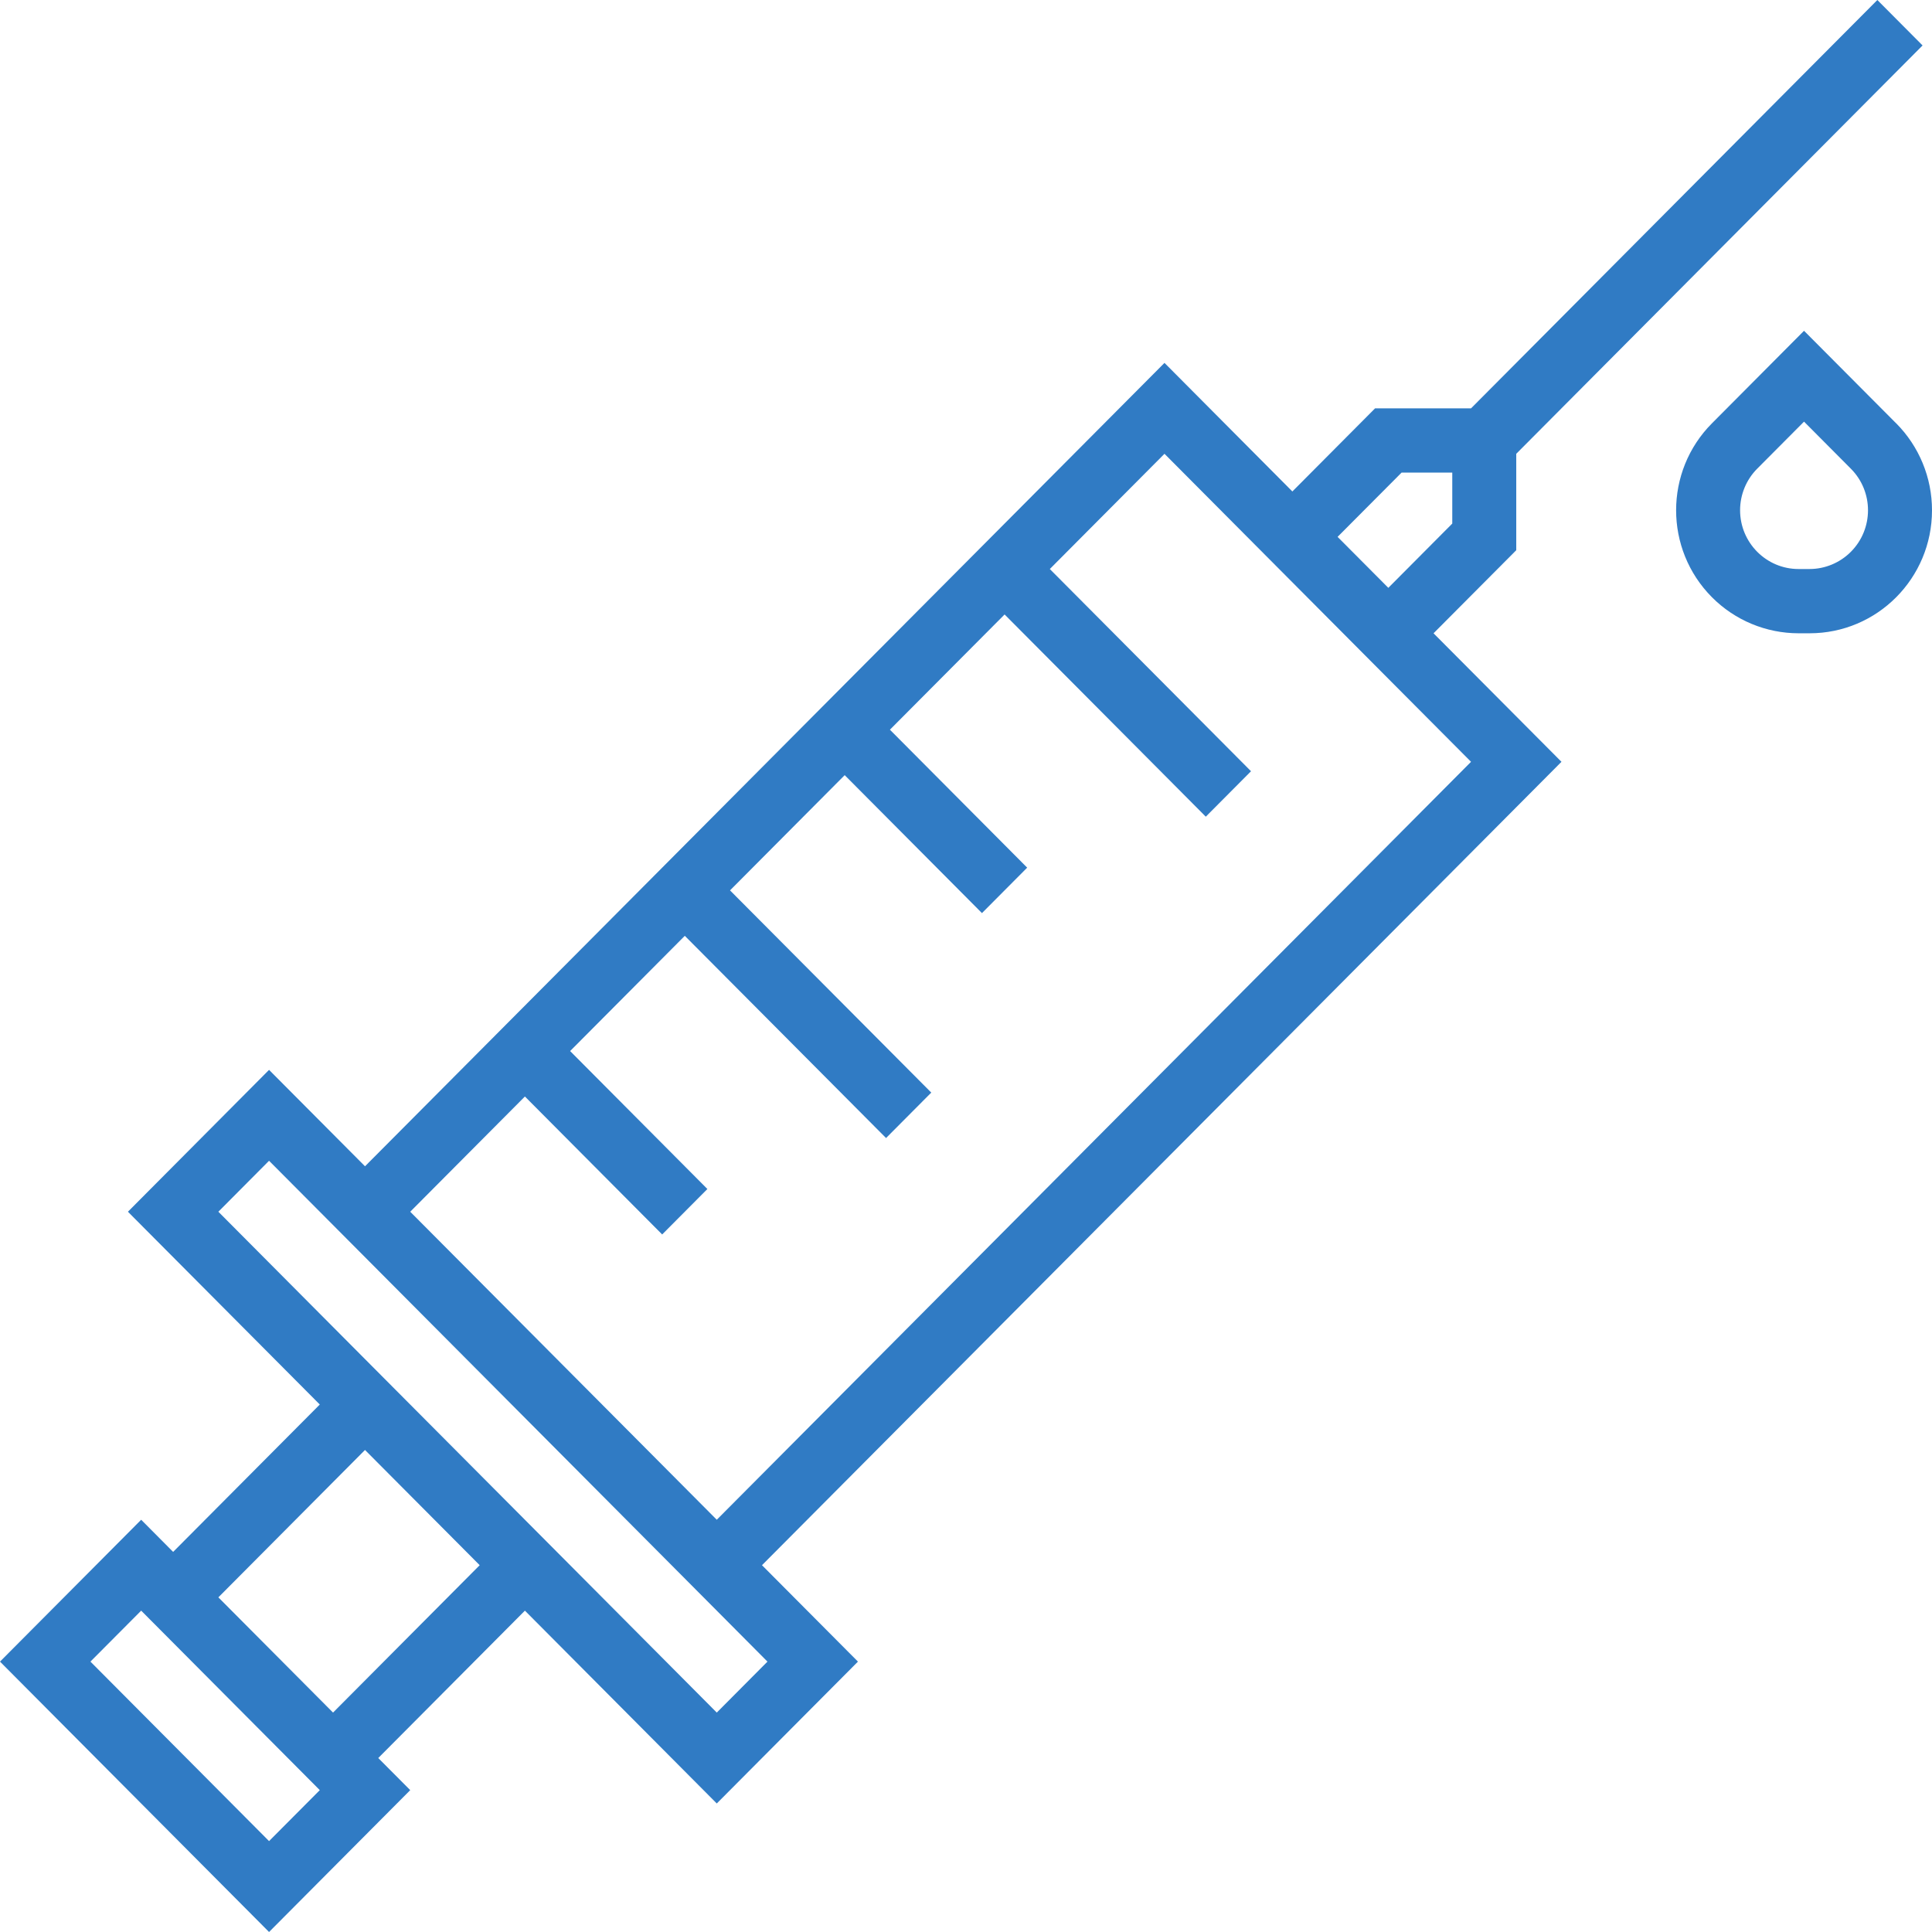
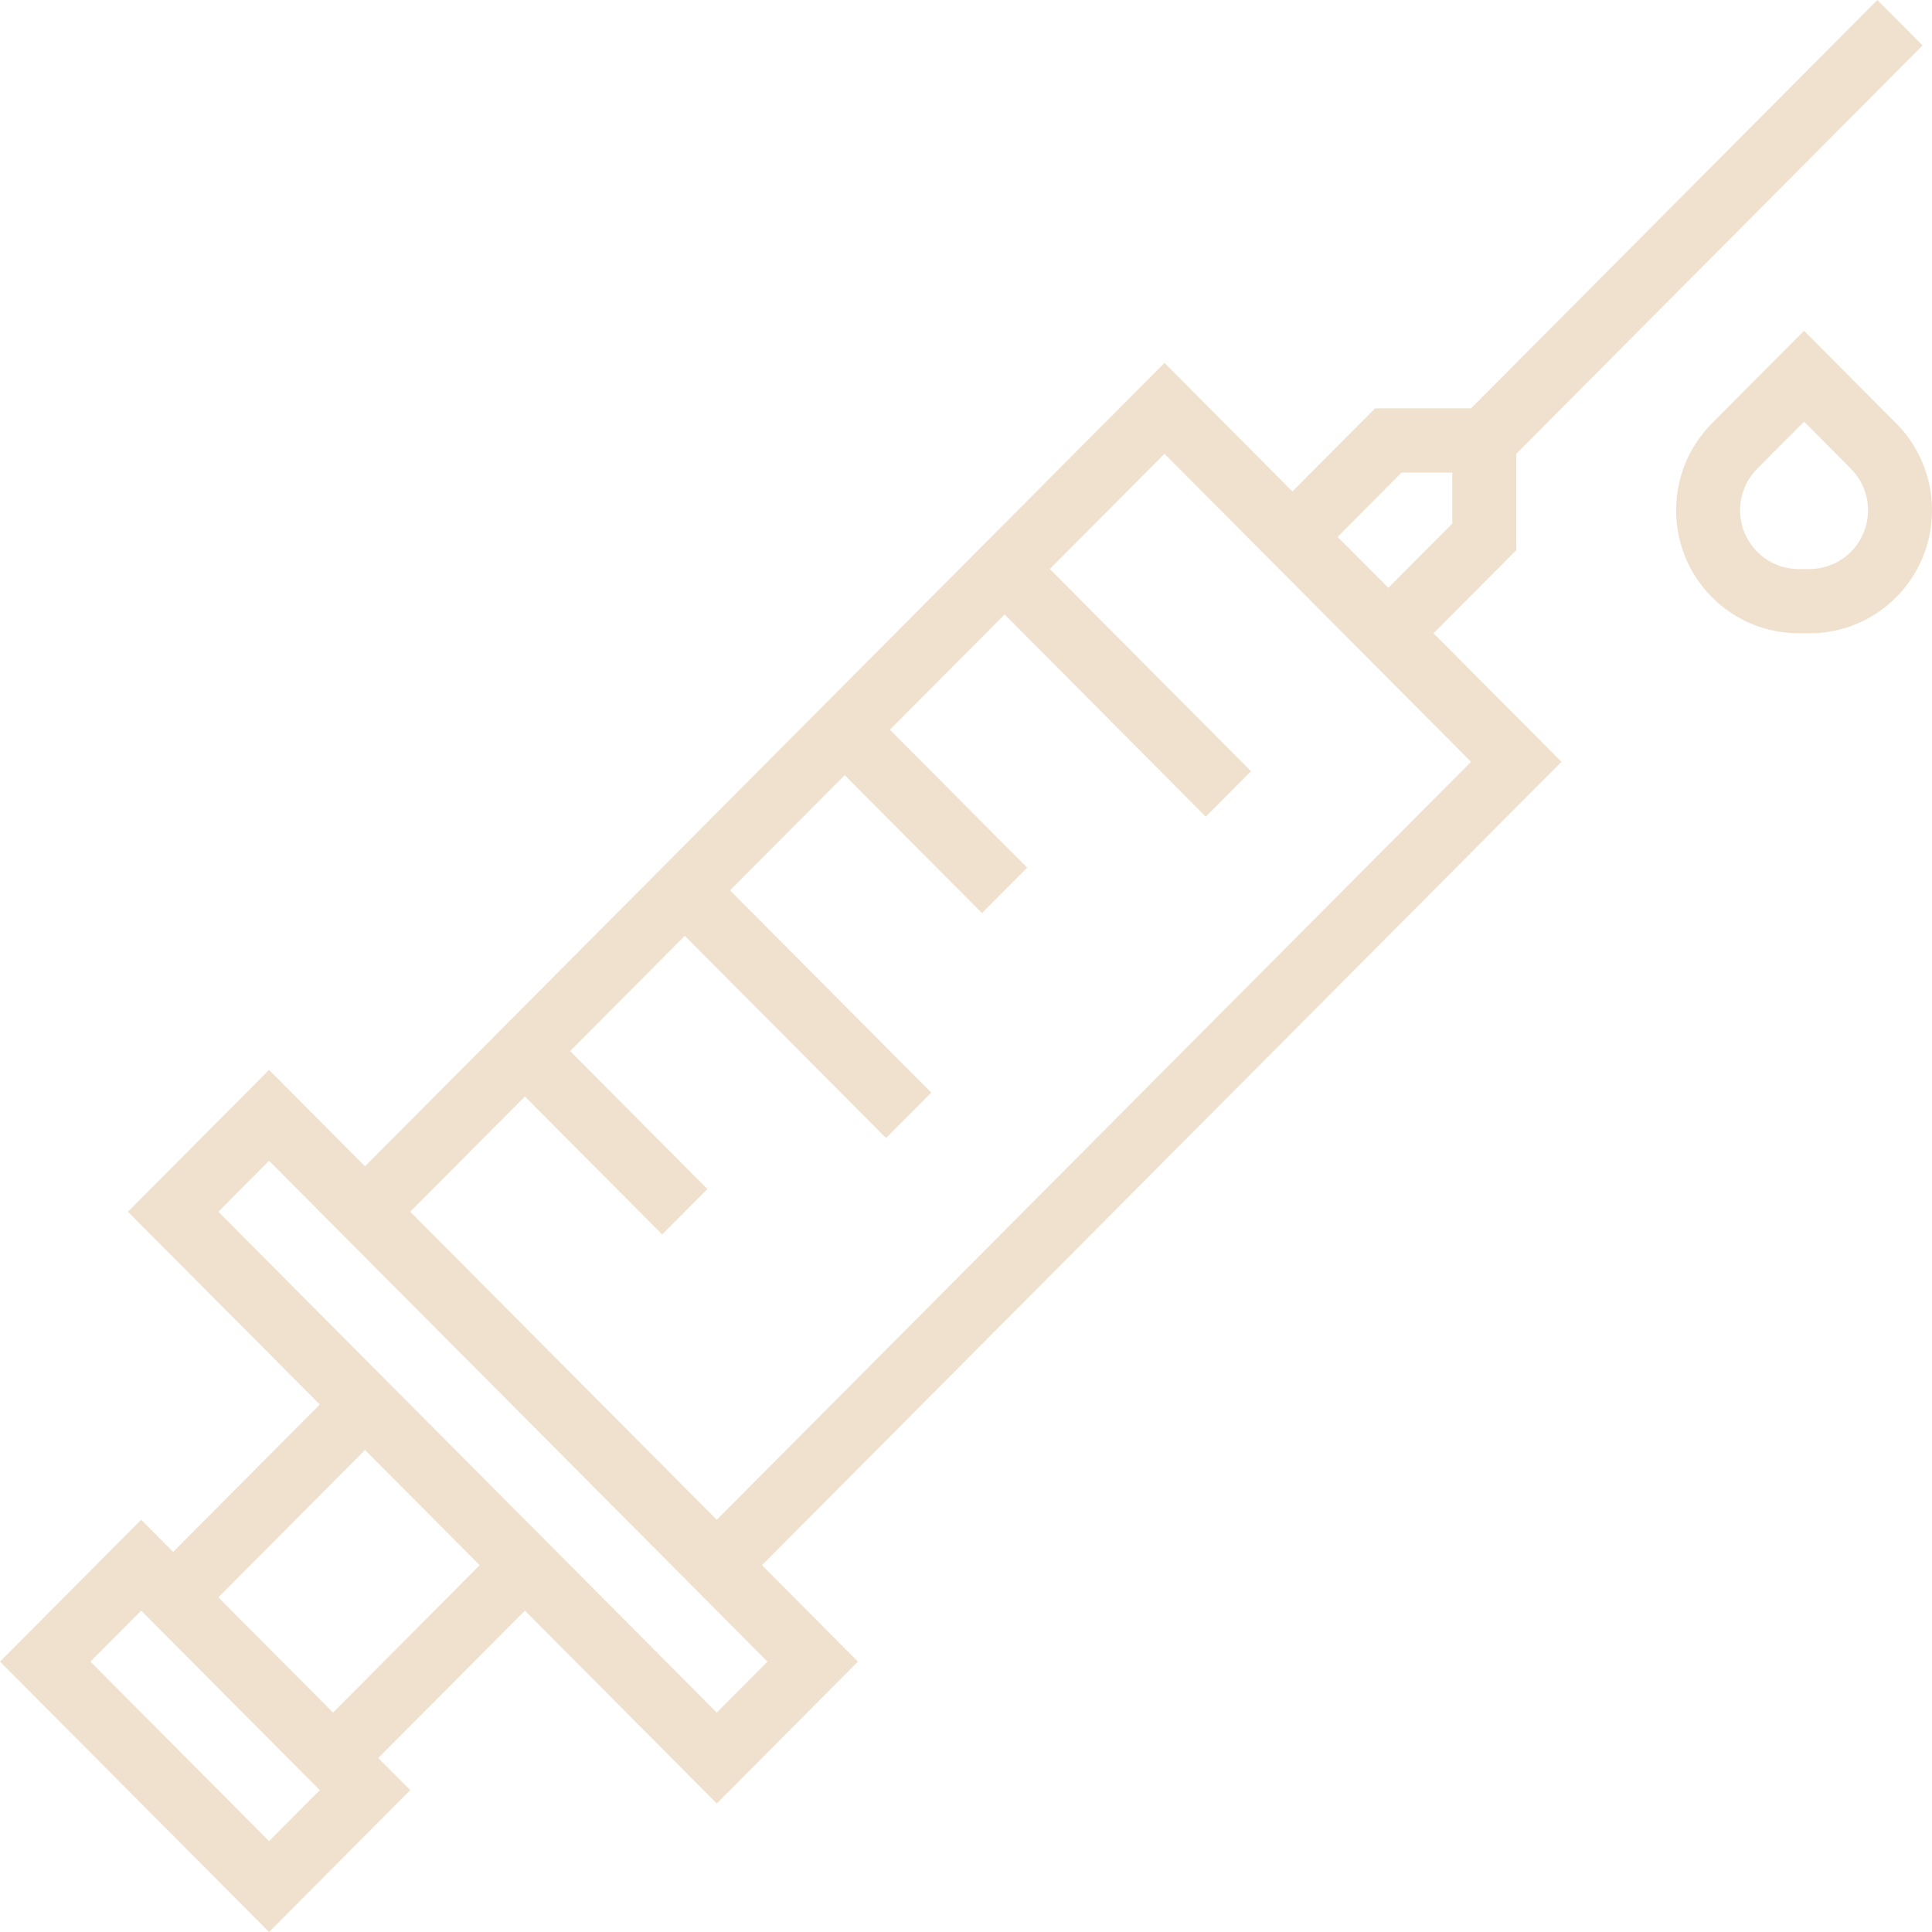
<svg xmlns="http://www.w3.org/2000/svg" width="42" height="42" viewBox="0 0 42 42" fill="none">
-   <path d="M31.164 13.767L32.962 11.961V9.865L41.795 0.988L40.812 0L31.979 8.877H29.893L28.095 10.684L25.315 7.889L7.935 25.354L5.849 23.258L2.781 26.342L6.952 30.533L3.764 33.737L3.069 33.038L0 36.122L5.849 42L8.918 38.916L8.223 38.218L11.411 35.014L15.582 39.206L18.651 36.122L16.565 34.026L33.945 16.561L31.164 13.767ZM30.469 10.274H31.571V11.382L30.181 12.779L29.078 11.671L30.469 10.274ZM5.849 40.024L1.966 36.122L3.069 35.014L6.952 38.916L5.849 40.024ZM7.24 37.23L4.747 34.725L7.935 31.521L10.428 34.026L7.24 37.23ZM16.684 36.122L15.582 37.23L12.394 34.026L7.935 29.546L4.747 26.342L5.849 25.234L6.952 26.342L15.582 35.014L16.684 36.122ZM15.582 33.038L8.918 26.342L11.411 23.837L14.395 26.836L15.378 25.848L12.394 22.849L14.887 20.344L19.262 24.74L20.245 23.752L15.87 19.356L18.363 16.851L21.347 19.85L22.33 18.862L19.346 15.863L21.839 13.358L26.213 17.754L27.196 16.766L22.822 12.37L25.315 9.865L27.112 11.671L30.181 14.755L31.979 16.561L15.582 33.038Z" fill="#307BC4" />
-   <path d="M41.22 9.201H41.219L39.218 7.191L37.218 9.201C36.178 10.245 36.177 11.938 37.216 12.983C37.715 13.485 38.393 13.767 39.1 13.767H39.338C40.808 13.768 42 12.571 42 11.094C42.001 10.384 41.72 9.703 41.22 9.201ZM40.236 11.996C39.998 12.235 39.674 12.37 39.337 12.37H39.099C38.397 12.37 37.828 11.797 37.828 11.092C37.828 10.753 37.962 10.428 38.2 10.189L39.218 9.166L40.236 10.189C40.733 10.688 40.733 11.497 40.236 11.996Z" fill="#307BC4" />
+   <path d="M31.164 13.767L32.962 11.961V9.865L41.795 0.988L40.812 0L31.979 8.877H29.893L28.095 10.684L25.315 7.889L7.935 25.354L5.849 23.258L2.781 26.342L6.952 30.533L3.764 33.737L3.069 33.038L0 36.122L5.849 42L8.918 38.916L8.223 38.218L11.411 35.014L15.582 39.206L18.651 36.122L16.565 34.026L33.945 16.561L31.164 13.767ZM30.469 10.274H31.571V11.382L30.181 12.779L29.078 11.671L30.469 10.274ZM5.849 40.024L1.966 36.122L3.069 35.014L6.952 38.916L5.849 40.024ZM7.24 37.23L4.747 34.725L7.935 31.521L10.428 34.026L7.24 37.23ZM16.684 36.122L15.582 37.23L12.394 34.026L7.935 29.546L4.747 26.342L5.849 25.234L6.952 26.342L15.582 35.014L16.684 36.122ZM15.582 33.038L8.918 26.342L11.411 23.837L14.395 26.836L15.378 25.848L12.394 22.849L14.887 20.344L19.262 24.74L20.245 23.752L15.87 19.356L18.363 16.851L21.347 19.85L22.33 18.862L19.346 15.863L21.839 13.358L26.213 17.754L27.196 16.766L22.822 12.37L25.315 9.865L27.112 11.671L30.181 14.755L31.979 16.561L15.582 33.038Z" fill="#f0e1ce" />
+   <path d="M41.22 9.201H41.219L39.218 7.191L37.218 9.201C36.178 10.245 36.177 11.938 37.216 12.983C37.715 13.485 38.393 13.767 39.1 13.767H39.338C40.808 13.768 42 12.571 42 11.094C42.001 10.384 41.72 9.703 41.22 9.201ZM40.236 11.996C39.998 12.235 39.674 12.37 39.337 12.37H39.099C38.397 12.37 37.828 11.797 37.828 11.092C37.828 10.753 37.962 10.428 38.2 10.189L39.218 9.166L40.236 10.189C40.733 10.688 40.733 11.497 40.236 11.996Z" fill="#f0e1ce" />
</svg>
